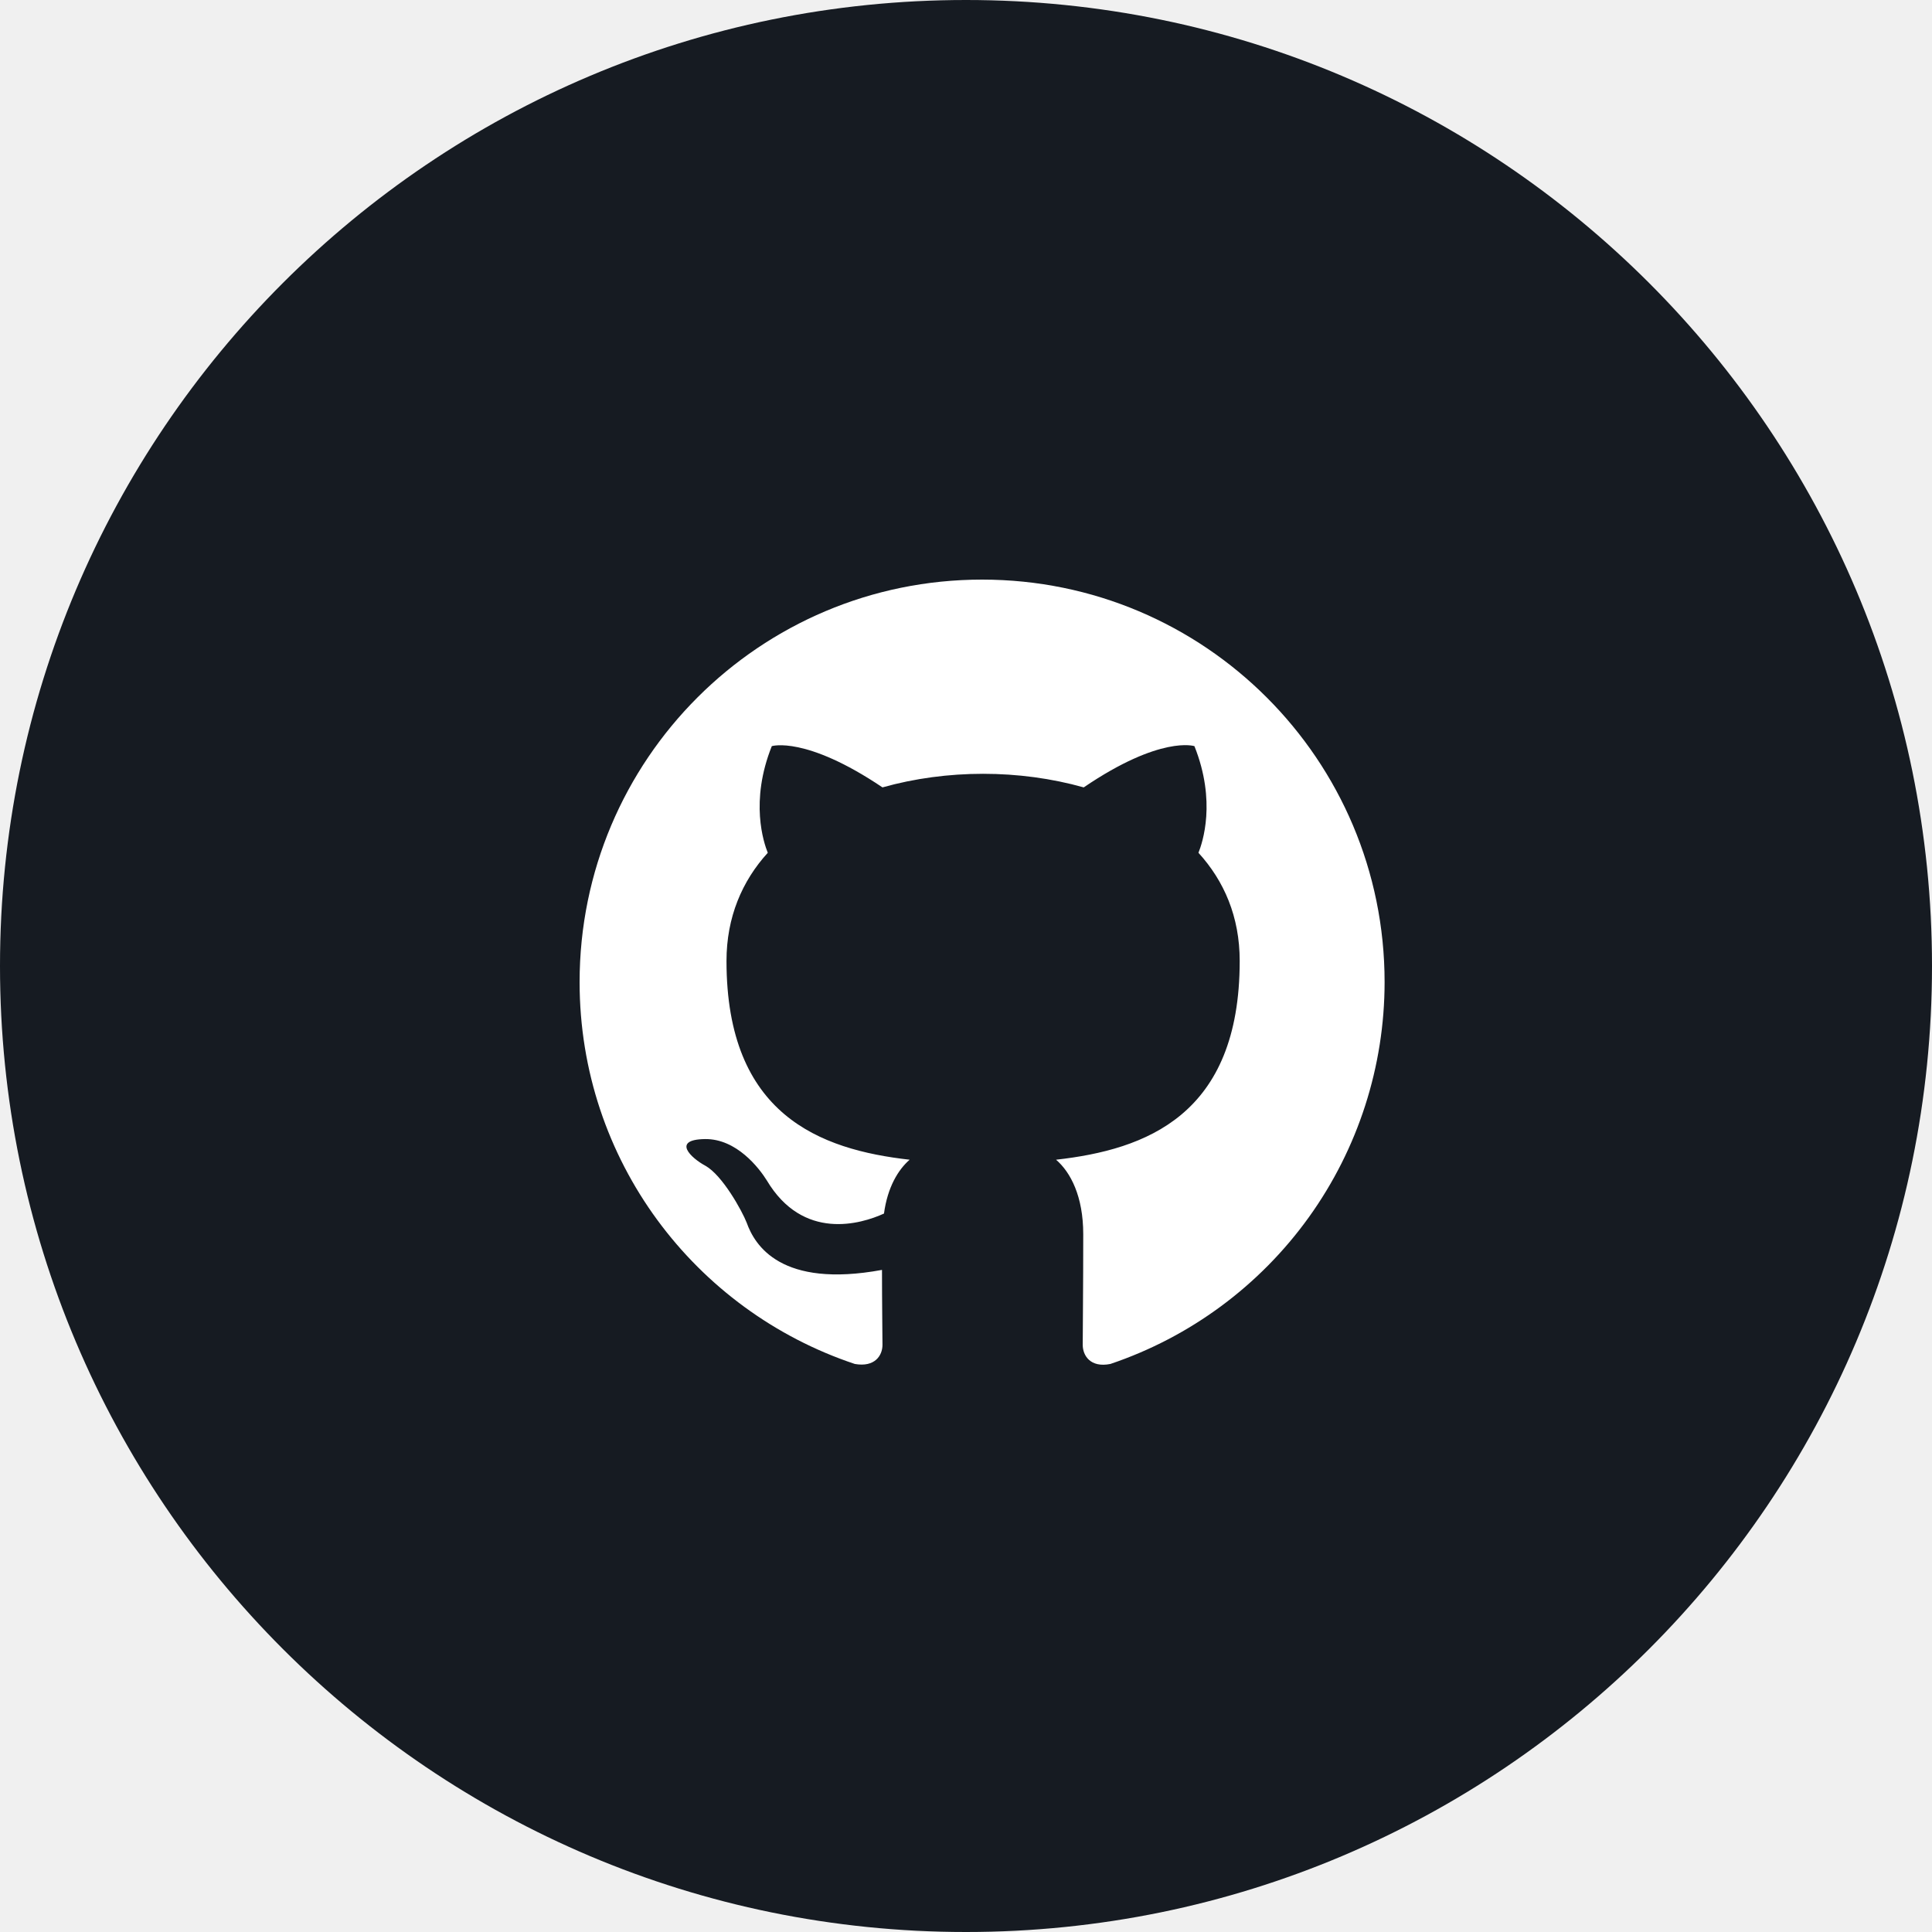
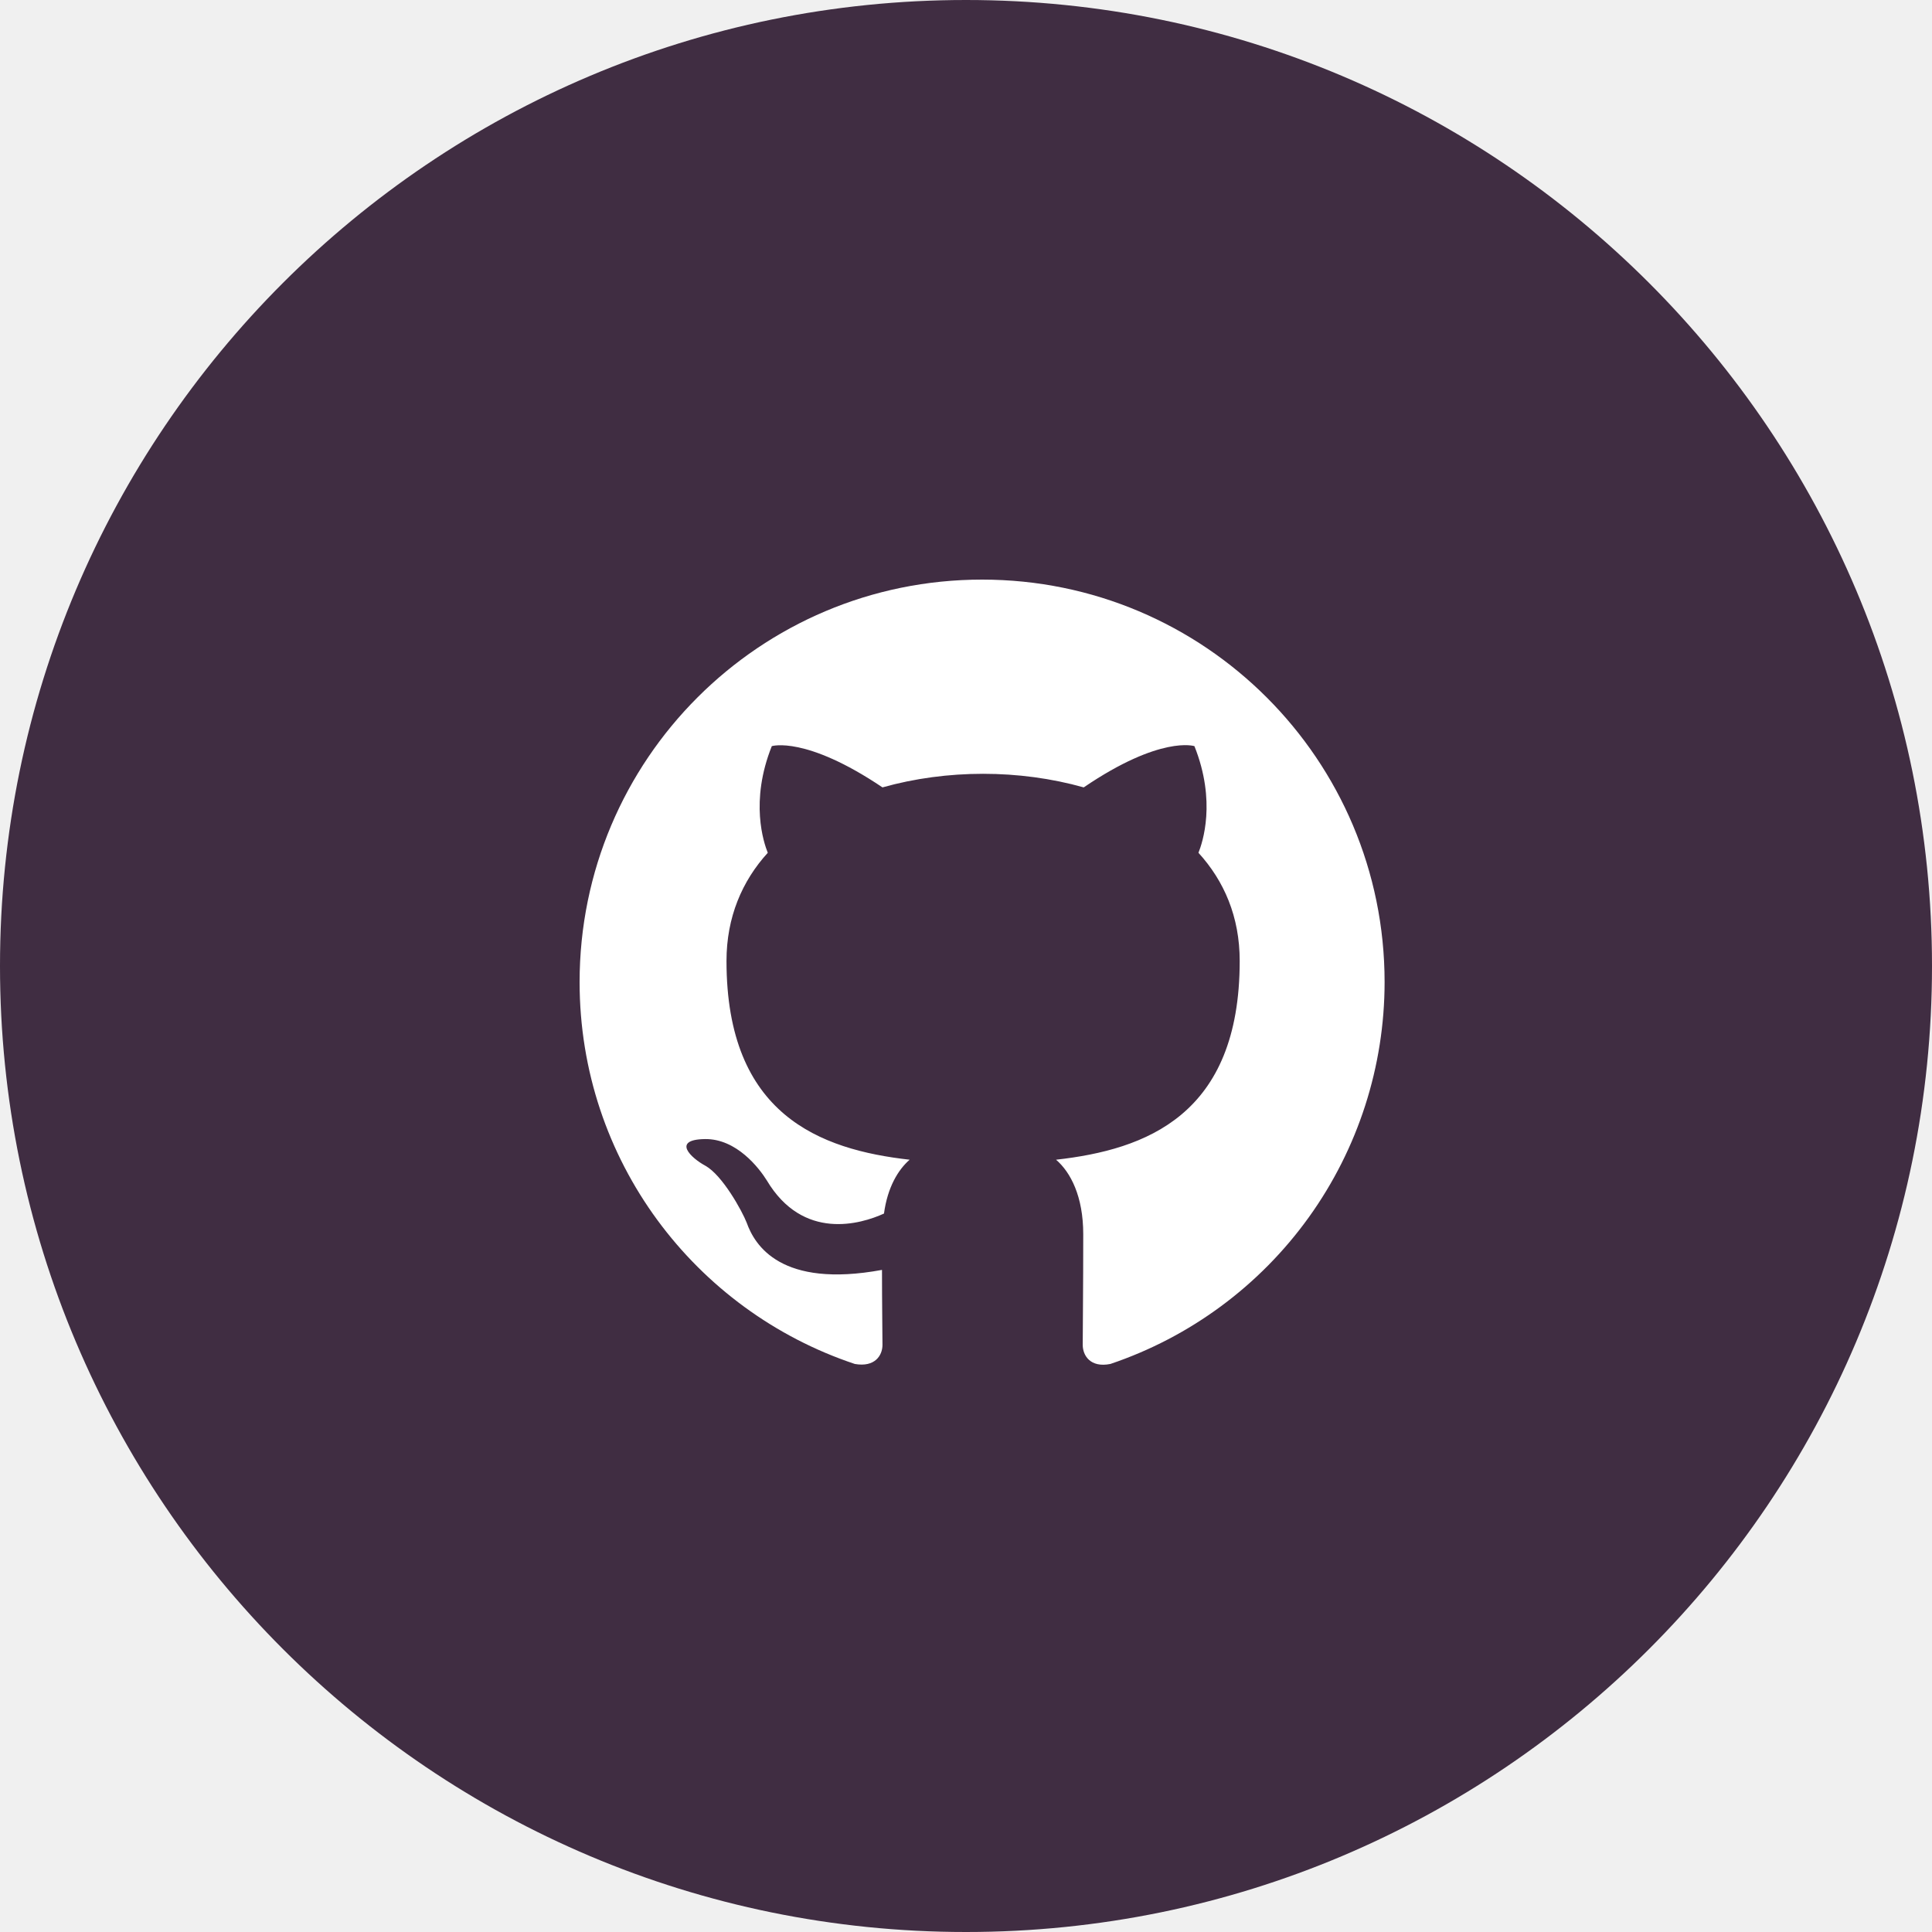
<svg xmlns="http://www.w3.org/2000/svg" width="60" height="60" viewBox="0 0 60 60" fill="none">
-   <circle cx="30" cy="30" r="30" fill="#161B22" />
-   <g clip-path="url(#clip0_431_37)">
+   <circle cx="30" cy="30" r="30" fill="#402D42" />
+   <g clip-path="url(#clip0_436_37)">
    <path fill-rule="evenodd" clip-rule="evenodd" d="M30.5 18C23.594 18 18 23.594 18 30.5C18 36.031 21.578 40.703 26.547 42.359C27.172 42.469 27.406 42.094 27.406 41.766C27.406 41.469 27.391 40.484 27.391 39.438C24.25 40.016 23.438 38.672 23.188 37.969C23.047 37.609 22.438 36.5 21.906 36.203C21.469 35.969 20.844 35.391 21.891 35.375C22.875 35.359 23.578 36.281 23.812 36.656C24.938 38.547 26.734 38.016 27.453 37.688C27.562 36.875 27.891 36.328 28.25 36.016C25.469 35.703 22.562 34.625 22.562 29.844C22.562 28.484 23.047 27.359 23.844 26.484C23.719 26.172 23.281 24.891 23.969 23.172C23.969 23.172 25.016 22.844 27.406 24.453C28.406 24.172 29.469 24.031 30.531 24.031C31.594 24.031 32.656 24.172 33.656 24.453C36.047 22.828 37.094 23.172 37.094 23.172C37.781 24.891 37.344 26.172 37.219 26.484C38.016 27.359 38.5 28.469 38.5 29.844C38.5 34.641 35.578 35.703 32.797 36.016C33.25 36.406 33.641 37.156 33.641 38.328C33.641 40 33.625 41.344 33.625 41.766C33.625 42.094 33.859 42.484 34.484 42.359C36.966 41.522 39.122 39.927 40.65 37.799C42.177 35.672 42.999 33.119 43 30.5C43 23.594 37.406 18 30.5 18Z" fill="white" />
  </g>
  <defs>
-     <clipPath id="clip0_431_37">
+     <clipPath id="clip0_436_37">
      <rect width="25" height="25" fill="white" transform="translate(18 18)" />
    </clipPath>
  </defs>
</svg>
